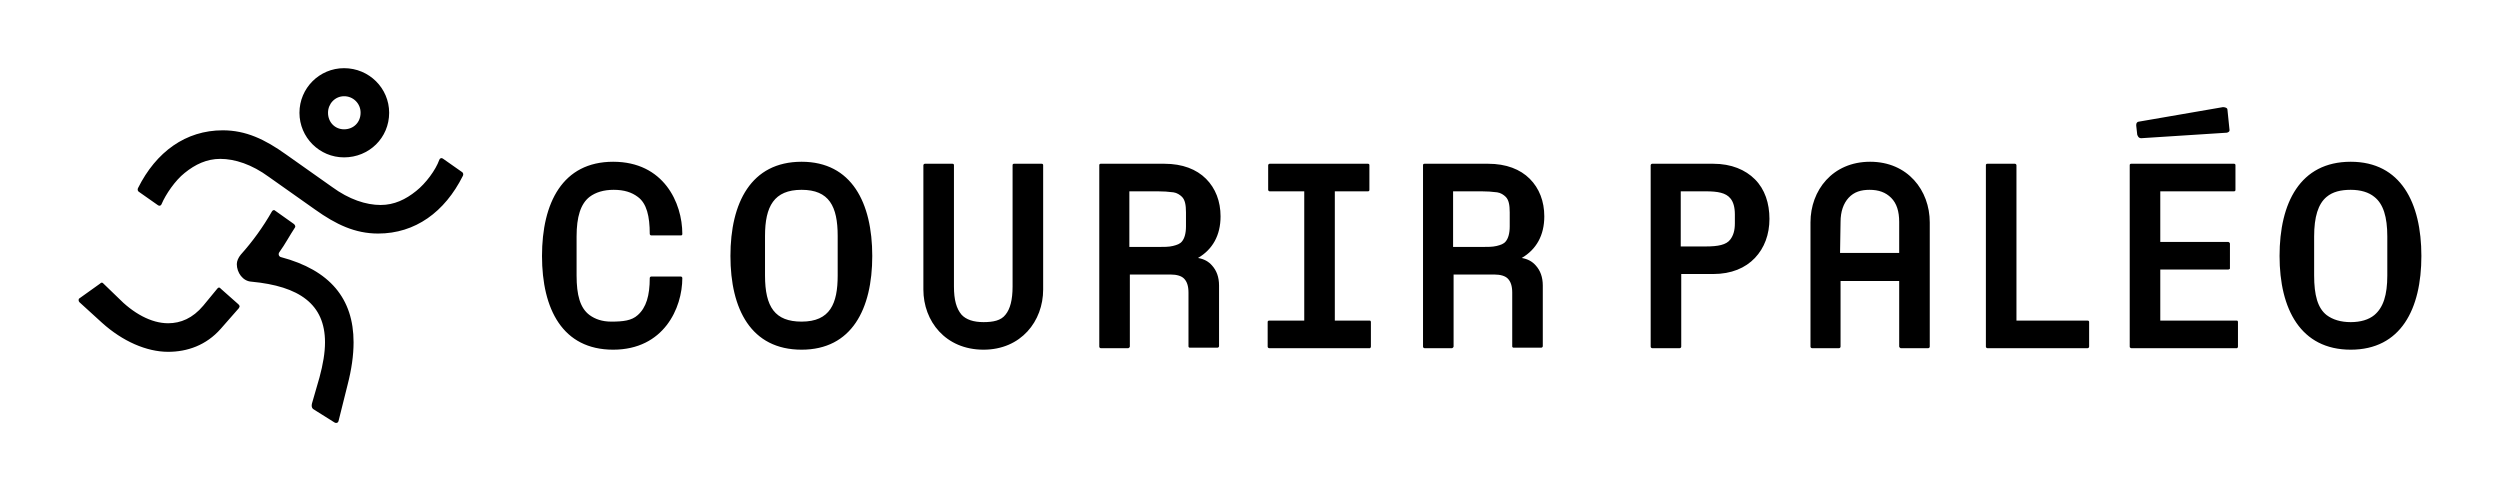
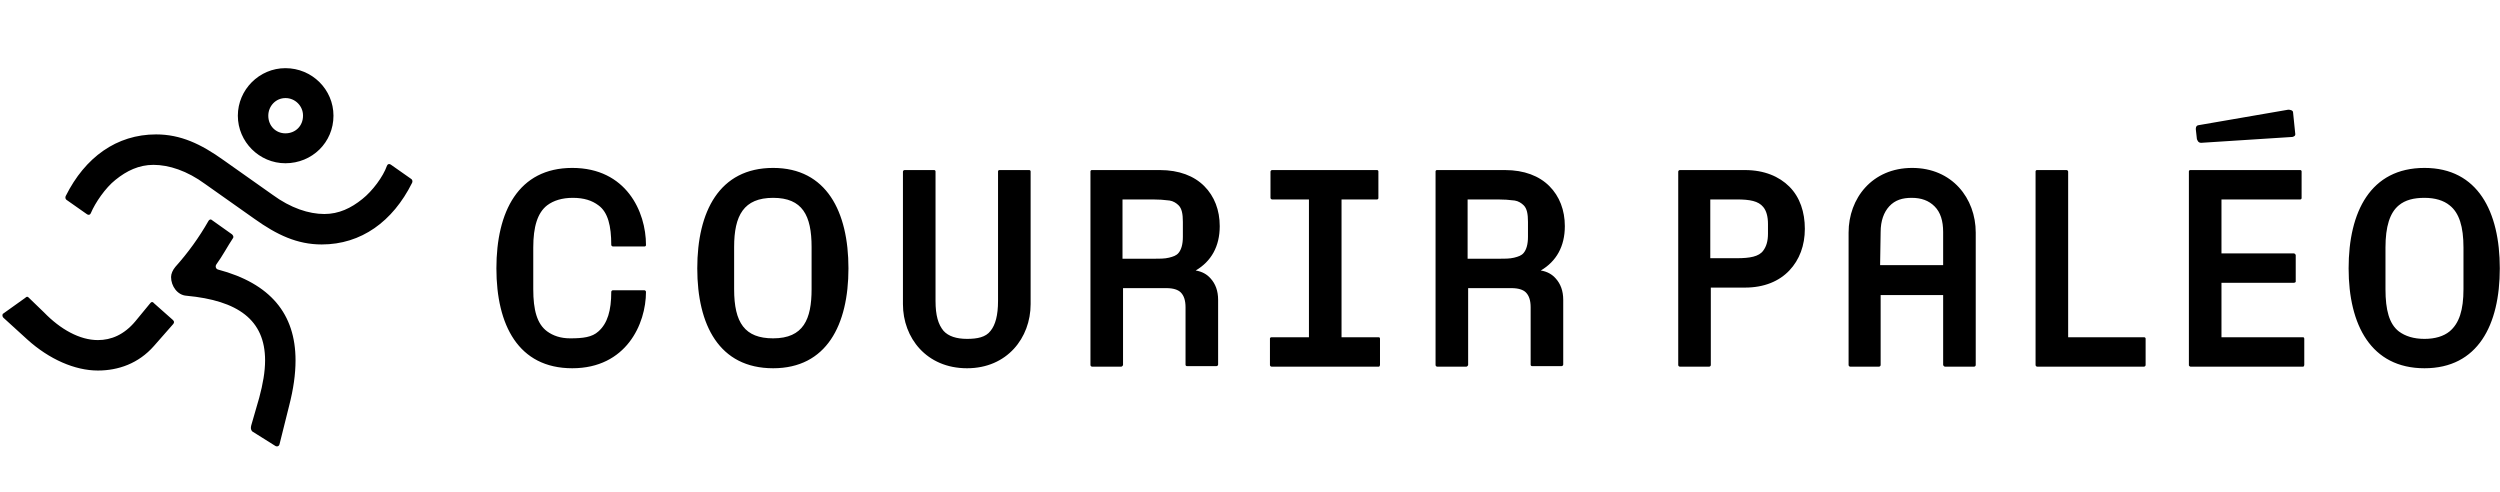
- <svg xmlns="http://www.w3.org/2000/svg" width="4331.657" height="851" viewBox="0 0 4331.657 851">
-   <path d="M382.524,500.175c-1.737-2.605-4.342-2.605-6.079,0L352.133,529.7c-18.235,21.708-39.075,30.391-60.783,30.391-29.522,0-60.782-17.366-87.7-45.152l-25.181-24.313c-1.736-1.737-3.473-.869-5.21.868l-36.469,26.05a5.35,5.35,0,0,0,.868,6.078l39.075,35.6c35.6,32.128,77.28,50.362,114.617,50.362,33,0,65.992-11.288,91.174-39.942l31.259-35.6c2.6-3.474.868-5.21-.868-6.947Zm104.2-54.7c-3.474-.868-5.21-5.21-2.6-8.683,9.551-13.025,18.234-29.523,26.918-42.547,1.736-2.6-.869-5.21-1.737-6.079l-33-23.444c-1.737-1.737-4.342,0-5.21,1.736a431.2,431.2,0,0,1-53.836,74.676c-4.341,5.21-6.946,11.288-6.946,16.5,0,14.761,10.42,29.522,25.181,30.391,83.358,7.815,127.643,39.074,127.643,105.066,0,18.235-3.474,38.206-9.552,60.782L540.557,699.02c-.868,3.473-.868,6.946,1.737,9.551l37.338,23.445c2.605,1.736,6.078.868,6.946-2.605l15.63-62.519c6.946-26.918,10.42-51.231,10.42-73.807C612.628,517.542,571.817,468.048,486.722,445.471Zm2519.214-58.4c0,12.157-2.605,20.84-7.815,27.786-6.947,9.552-21.708,12.157-42.548,12.157h-43.416V331.5h43.416c20.84,0,34.733,2.605,42.548,12.156,5.21,6.079,7.815,15.63,7.815,27.787Zm-390.1,5.21c0,12.157-2.605,20.84-6.947,26.05-3.473,4.341-8.683,6.078-15.63,7.815s-15.629,1.736-26.049,1.736h-49.494V331.5h49.494a208.729,208.729,0,0,1,26.918,1.737c6.078.868,11.288,4.341,14.761,7.815,5.21,5.209,6.947,13.893,6.947,26.917Zm-560.933,0c0,12.157-2.605,20.84-6.947,26.05-3.473,4.341-8.683,6.078-15.629,7.815s-15.63,1.736-26.05,1.736h-49.494V331.5h49.494a208.729,208.729,0,0,1,26.918,1.737c6.078.868,11.288,4.341,14.761,7.815,5.21,5.209,6.947,13.893,6.947,26.917Zm2081.49,85.1c0,33.865-6.947,55.573-22.577,68.6-9.551,7.815-23.444,12.157-40.81,12.157s-31.26-4.342-41.68-12.157c-15.629-12.156-21.708-34.732-21.708-68.6V409.644c0-33.865,6.947-56.441,21.708-68.6,10.42-8.684,24.313-12.157,41.68-12.157s31.259,4.342,40.81,12.157c15.63,12.156,22.577,34.732,22.577,68.6ZM3290.651,438.3H3188.19l.868-53.836c0-18.234,5.21-32.127,13.893-41.679,9.552-10.42,21.708-13.893,36.469-13.893,15.63,0,27.786,4.342,37.338,13.893s13.893,23.445,13.893,41.679ZM1451.422,477.372c0,48.626-13.025,79.885-62.519,79.885-46.021,0-63.387-25.181-63.387-79.885v-68.6c0-51.23,15.629-79.885,63.387-79.885s62.519,28.655,62.519,79.885ZM3875.9,555.521H3743.044V466.952h118.091c.869,0,2.6-.868,2.6-1.736V421.8a3.914,3.914,0,0,0-2.6-2.605H3743.044V331.5h127.643a2.3,2.3,0,0,0,2.605-2.605V286.343a2.3,2.3,0,0,0-2.605-2.605H3692.682a2.3,2.3,0,0,0-2.6,2.605v314.33c0,.869,0,.869.868,1.737a3.031,3.031,0,0,0,1.737.868H3875.9c.868,0,1.736-1.736,1.736-2.605V558.126C3877.633,556.389,3876.765,555.521,3875.9,555.521Zm-258.759,0h-123.3V286.343a2.772,2.772,0,0,0-2.605-2.605h-47.757a2.3,2.3,0,0,0-2.605,2.605v314.33a2.772,2.772,0,0,0,2.605,2.605h173.663a2.772,2.772,0,0,0,2.605-2.605V558.126A2.3,2.3,0,0,0,3617.138,555.521ZM2968.6,283.738H2862.663a2.773,2.773,0,0,0-2.605,2.605v314.33a2.773,2.773,0,0,0,2.605,2.605h47.758a2.773,2.773,0,0,0,2.605-2.605V474.767H2968.6c31.259,0,55.572-10.419,72.07-27.786s25.182-40.811,25.182-67.729-7.815-51.23-25.182-68.6C3024.17,294.157,2999.857,283.738,2968.6,283.738Zm-292.849,91.173c0-26.05-8.684-48.626-25.182-65.124s-40.811-26.049-72.07-26.049H2468.221a2.3,2.3,0,0,0-2.605,2.605v314.33a2.772,2.772,0,0,0,2.605,2.605h47.757a3.912,3.912,0,0,0,2.605-2.605V475.636h70.334c11.288,0,19.1,2.6,23.444,6.946,5.21,5.21,7.815,13.025,7.815,24.313V599.8a2.3,2.3,0,0,0,2.605,2.605h47.758a2.773,2.773,0,0,0,2.6-2.605V494.739c0-14.762-4.342-26.05-12.157-34.733-6.078-6.947-13.893-11.288-24.313-13.025C2661.855,432.22,2675.749,407.907,2675.749,374.911Zm-302.175,180.61h-60.782V331.5H2370.1a2.3,2.3,0,0,0,2.605-2.605V286.343a2.3,2.3,0,0,0-2.605-2.605h-170.19a2.773,2.773,0,0,0-2.605,2.605V328.89a2.773,2.773,0,0,0,2.605,2.605h59.914V555.521h-60.782a2.3,2.3,0,0,0-2.605,2.605v42.547a2.772,2.772,0,0,0,2.605,2.605h174.531c.869,0,1.737-1.736,1.737-2.605V558.126C2375.311,556.389,2374.443,555.521,2373.574,555.521Zm-258.758-180.61c0-26.05-8.683-48.626-25.181-65.124s-40.811-26.049-72.071-26.049H1907.288a2.3,2.3,0,0,0-2.605,2.605v314.33a2.772,2.772,0,0,0,2.605,2.605h47.758a3.912,3.912,0,0,0,2.6-2.605V475.636h70.334c11.288,0,19.1,2.6,23.445,6.946,5.21,5.21,7.815,13.025,7.815,24.313V599.8a2.3,2.3,0,0,0,2.6,2.605h47.758a2.773,2.773,0,0,0,2.6-2.605V494.739c0-14.762-4.342-26.05-12.157-34.733-6.078-6.947-13.893-11.288-24.312-13.025C2100.923,432.22,2114.816,407.907,2114.816,374.911Zm-309.989-91.173h-47.758a2.3,2.3,0,0,0-2.605,2.605V496.475c0,23.445-4.341,39.075-12.156,48.626-7.815,10.42-21.708,13.025-38.206,13.025-17.366,0-30.391-4.342-38.206-13.025-8.683-10.42-13.025-25.181-13.025-48.626V286.343a2.3,2.3,0,0,0-2.605-2.605h-47.757a2.773,2.773,0,0,0-2.605,2.605V501.685c0,54.7,38.206,104.2,104.2,104.2,65.124,0,103.33-49.494,103.33-104.2V286.343A2.3,2.3,0,0,0,1804.827,283.738Zm2268.178-3.474c-87.7,0-123.3,71.2-123.3,163.244s36.469,162.375,123.3,162.375,122.432-70.333,122.432-162.375S4159.836,280.264,4073.005,280.264Zm-832.716,0c-65.124,0-103.33,49.494-103.33,105.067V600.673a2.772,2.772,0,0,0,2.605,2.605h46.889a2.772,2.772,0,0,0,2.605-2.605V486.924h101.593V600.673a3.914,3.914,0,0,0,2.605,2.605h47.757a2.772,2.772,0,0,0,2.605-2.605V385.331C3343.618,329.758,3305.412,280.264,3240.289,280.264Zm-1851.386,0c-87.7,0-123.3,71.2-123.3,163.244s35.6,162.375,123.3,162.375c86.832,0,122.433-70.333,122.433-162.375S1475.735,280.264,1388.9,280.264Zm-367.3,60.783c10.42-7.815,24.313-12.157,41.679-12.157,18.235,0,31.26,4.342,41.679,12.157,15.63,11.288,20.84,33.864,20.84,64.255a2.773,2.773,0,0,0,2.6,2.6h51.231a2.3,2.3,0,0,0,2.605-2.6c0-53.836-32.128-125.038-119.828-125.038s-123.3,71.2-123.3,163.244,35.6,162.375,123.3,162.375,119.828-72.07,119.828-124.169a2.773,2.773,0,0,0-2.605-2.605h-51.231a2.773,2.773,0,0,0-2.6,2.605c0,30.391-6.078,51.231-20.84,64.255-10.419,9.552-25.181,11.288-46.02,11.288-15.63,0-27.787-4.341-37.338-11.288-16.5-12.156-22.576-34.732-22.576-68.6V409.644C999.029,375.779,1005.975,353.2,1021.605,341.047Zm-221.421-43.19-32.128-22.576c-3.473-2.605-6.078-.868-6.946,1.737-6.078,17.366-23.445,40.811-39.943,53.835-18.234,14.762-38.206,24.313-61.65,24.313-25.181,0-54.7-9.551-84.227-31.259l-79.885-56.441C458.936,241.417,425.94,225.787,386,225.787c-64.256,0-115.486,37.338-146.746,99.857-1.736,3.473,0,6.078,1.737,6.946l32.128,22.576c3.473,2.605,6.078.869,6.946-1.736,6.947-16.5,23.445-40.811,39.943-53.836,18.235-14.761,38.206-24.313,61.65-24.313,25.182,0,54.7,9.552,84.227,31.26l79.885,56.44c36.47,26.05,69.466,41.679,109.408,41.679,64.256,0,115.486-37.337,146.746-99.856C803.657,301.331,801.921,298.726,800.184,297.857Zm2909.864-58.4L3858.53,229.9c2.605-.868,5.21-1.737,4.342-6.078l-3.473-33.865c0-3.473-5.21-4.341-7.815-4.341L3705.706,210.8c-1.736,0-4.341,1.737-4.341,5.21v1.737l1.737,15.629C3703.97,235.112,3704.838,239.453,3710.048,239.453ZM596.13,166.742A28.352,28.352,0,0,1,624.784,195.4c0,16.5-12.156,28.654-28.654,28.654-15.63,0-27.787-12.156-27.787-28.654C568.343,179.766,580.5,166.742,596.13,166.742Zm0,105.934c43.415,0,78.148-33.864,78.148-77.28,0-42.547-34.733-77.28-78.148-77.28a77.28,77.28,0,1,0,0,154.56Z" />
+ <svg xmlns="http://www.w3.org/2000/svg" width="100%" height="100%" viewBox="0 0 4332 851" version="1.1" xml:space="preserve" style="fill-rule:evenodd;clip-rule:evenodd;stroke-linejoin:round;stroke-miterlimit:2;">
+   <path d="M266.799,525.42c-1.852,-2.777 -4.629,-2.777 -6.48,-0l-25.919,31.476c-19.44,23.142 -41.657,32.399 -64.799,32.399c-31.473,0 -64.798,-18.513 -93.495,-48.135l-26.845,-25.92c-1.851,-1.852 -3.702,-0.926 -5.554,0.925l-38.879,27.772c-1.082,2.134 -0.711,4.733 0.925,6.479l41.657,37.953c37.953,34.25 82.387,53.689 122.191,53.689c35.18,0 70.352,-12.034 97.198,-42.581l33.325,-37.952c2.772,-3.704 0.925,-5.554 -0.926,-7.406l-32.399,-28.699Zm111.085,-58.314c-3.703,-0.926 -5.554,-5.555 -2.771,-9.257c10.182,-13.886 19.438,-31.474 28.696,-45.358c1.851,-2.772 -0.926,-5.555 -1.852,-6.481l-35.18,-24.993c-1.852,-1.852 -4.629,-0 -5.554,1.85c-16.236,28.509 -35.477,55.198 -57.394,79.611c-4.627,5.554 -7.405,12.034 -7.405,17.59c0,15.736 11.109,31.473 26.845,32.399c88.866,8.332 136.077,41.656 136.077,112.009c0,19.439 -3.703,40.73 -10.183,64.798l-13.889,48.13c-0.925,3.702 -0.925,7.405 1.852,10.182l39.805,24.994c2.778,1.851 6.48,0.926 7.405,-2.777l16.663,-66.65c7.405,-28.697 11.109,-54.616 11.109,-78.684c-0,-80.534 -43.508,-133.299 -134.226,-157.368l0.002,0.005Zm2685.67,-62.259c0,12.96 -2.777,22.217 -8.331,29.622c-7.406,10.183 -23.142,12.96 -45.359,12.96l-46.285,0l-0,-101.829l46.285,-0c22.217,-0 37.028,2.777 45.359,12.959c5.554,6.48 8.331,16.663 8.331,29.623l0,16.665Zm-415.876,5.554c0,12.96 -2.777,22.217 -7.406,27.771c-3.702,4.628 -9.257,6.48 -16.663,8.332c-7.406,1.851 -16.661,1.85 -27.77,1.85l-52.764,0l-0,-102.754l52.764,-0c9.595,-0.003 19.181,0.616 28.697,1.851c6.479,0.926 12.034,4.628 15.736,8.332c5.554,5.553 7.406,14.811 7.406,28.695l0,25.923Zm-597.997,0c-0,12.96 -2.777,22.217 -7.406,27.771c-3.703,4.628 -9.257,6.48 -16.662,8.332c-7.405,1.851 -16.663,1.85 -27.771,1.85l-52.765,0l0,-102.754l52.765,-0c9.595,-0.003 19.181,0.616 28.696,1.851c6.48,0.926 12.034,4.628 15.737,8.332c5.554,5.553 7.406,14.811 7.406,28.695l-0,25.923Zm2219.03,90.723c-0,36.103 -7.406,59.245 -24.069,73.133c-10.182,8.331 -24.993,12.96 -43.507,12.96c-18.513,0 -33.325,-4.629 -44.434,-12.96c-16.662,-12.959 -23.142,-37.027 -23.142,-73.133l-0,-72.217c-0,-36.103 7.406,-60.17 23.142,-73.133c11.109,-9.258 25.92,-12.96 44.434,-12.96c18.515,-0 33.325,4.629 43.507,12.96c16.663,12.959 24.069,37.027 24.069,73.133l-0,72.217Zm-901.628,-41.667l-109.231,-0l0.925,-57.394c0,-19.439 5.554,-34.25 14.811,-44.433c10.183,-11.108 23.143,-14.811 38.879,-14.811c16.663,0 29.622,4.629 39.805,14.811c10.183,10.182 14.811,24.994 14.811,44.433l0,57.394Zm-1960.76,41.653c-0,51.839 -13.886,85.164 -66.65,85.164c-49.062,-0 -67.575,-26.845 -67.575,-85.164l-0,-73.133c-0,-54.615 16.661,-85.163 67.575,-85.163c50.914,-0 66.65,30.548 66.65,85.163l-0,73.133Zm2584.68,83.313l-141.635,0l0,-94.421l125.894,-0c0.927,-0 2.772,-0.926 2.772,-1.851l0,-46.285c-0.403,-1.328 -1.444,-2.371 -2.772,-2.777l-125.894,0l0,-93.489l136.078,-0c0.116,0.016 0.233,0.025 0.35,0.025c1.345,-0 2.452,-1.107 2.452,-2.452c-0,-0.117 -0.008,-0.235 -0.025,-0.351l-0,-45.363c0.017,-0.116 0.025,-0.233 0.025,-0.351c-0,-1.345 -1.107,-2.451 -2.452,-2.451c-0.117,-0 -0.234,0.008 -0.35,0.025l-189.767,-0c-0.114,-0.017 -0.23,-0.025 -0.345,-0.025c-1.345,0 -2.452,1.107 -2.452,2.452c-0,0.117 0.008,0.234 0.025,0.35l-0,335.1c-0,0.926 -0,0.926 0.925,1.851c0.499,0.503 1.15,0.829 1.852,0.926l195.319,-0c0.925,-0 1.851,-1.851 1.851,-2.777l-0,-45.359c-0.003,-1.852 -0.929,-2.777 -1.851,-2.777Zm-275.857,0l-131.447,0l0,-286.964c-0.087,-1.489 -1.288,-2.69 -2.777,-2.777l-50.913,-0c-0.116,-0.017 -0.233,-0.025 -0.35,-0.025c-1.345,-0 -2.452,1.106 -2.452,2.451c0,0.118 0.009,0.235 0.025,0.351l0,335.1c0.088,1.488 1.289,2.689 2.777,2.777l185.138,-0c1.489,-0.088 2.69,-1.289 2.777,-2.777l0,-45.359c0.017,-0.116 0.026,-0.233 0.026,-0.351c-0,-1.345 -1.107,-2.452 -2.452,-2.452c-0.119,0 -0.237,0.009 -0.355,0.026l0.003,0Zm-691.394,-289.741l-112.937,-0c-1.488,0.087 -2.689,1.288 -2.777,2.777l0,335.1c0.088,1.488 1.289,2.689 2.777,2.777l50.914,-0c1.488,-0.088 2.689,-1.289 2.777,-2.777l0,-134.226l59.246,0c33.325,0 59.244,-11.107 76.832,-29.622c17.588,-18.514 26.846,-43.508 26.846,-72.204c0,-28.697 -8.331,-54.615 -26.846,-73.133c-17.59,-17.585 -43.509,-28.692 -76.832,-28.692Zm-312.199,97.197c-0,-27.771 -9.258,-51.839 -26.846,-69.427c-17.588,-17.588 -43.508,-27.77 -76.832,-27.77l-117.565,-0c-0.116,-0.017 -0.233,-0.025 -0.35,-0.025c-1.345,-0 -2.452,1.106 -2.452,2.451c-0,0.118 0.008,0.235 0.025,0.351l-0,335.1c0.087,1.488 1.288,2.689 2.777,2.777l50.913,-0c1.329,-0.405 2.373,-1.448 2.777,-2.777l-0,-133.299l74.981,-0c12.034,-0 20.362,2.771 24.993,7.405c5.555,5.554 8.332,13.885 8.332,25.919l-0,99.044c-0.017,0.116 -0.025,0.233 -0.025,0.35c-0,1.345 1.106,2.452 2.452,2.452c0.117,0 0.234,-0.008 0.35,-0.025l50.913,-0c1.487,-0.09 2.685,-1.291 2.772,-2.777l0,-112.003c0,-15.738 -4.629,-27.771 -12.96,-37.028c-6.48,-7.406 -14.811,-12.034 -25.92,-13.886c26.851,-15.736 41.663,-41.656 41.663,-76.832l0.002,0Zm-322.142,192.544l-64.798,0l0,-238.823l61.093,-0c0.116,0.016 0.233,0.025 0.35,0.025c1.345,-0 2.452,-1.107 2.452,-2.452c-0,-0.117 -0.009,-0.235 -0.025,-0.351l-0,-45.363c0.016,-0.116 0.025,-0.233 0.025,-0.351c-0,-1.345 -1.107,-2.451 -2.452,-2.451c-0.117,-0 -0.234,0.008 -0.35,0.025l-181.436,-0c-1.488,0.087 -2.689,1.288 -2.777,2.777l-0,45.358c0.088,1.489 1.289,2.69 2.777,2.777l63.873,0l0,238.829l-64.798,0c-0.116,-0.017 -0.233,-0.025 -0.351,-0.025c-1.345,-0 -2.452,1.107 -2.452,2.452c0,0.117 0.009,0.234 0.026,0.35l-0,45.359c0.087,1.488 1.288,2.689 2.777,2.777l186.063,-0c0.927,-0 1.852,-1.851 1.852,-2.777l-0,-45.359c0.001,-1.852 -0.924,-2.777 -1.851,-2.777l0.002,0Zm-275.855,-192.544c-0,-27.771 -9.257,-51.839 -26.845,-69.427c-17.588,-17.588 -43.508,-27.77 -76.833,-27.77l-117.565,-0c-0.116,-0.017 -0.233,-0.025 -0.351,-0.025c-1.345,-0 -2.451,1.106 -2.451,2.451c-0,0.118 0.008,0.235 0.025,0.351l-0,335.1c0.087,1.488 1.288,2.689 2.777,2.777l50.913,-0c1.328,-0.406 2.369,-1.449 2.772,-2.777l0,-133.299l74.982,-0c12.034,-0 20.362,2.771 24.994,7.405c5.554,5.554 8.331,13.885 8.331,25.919l0,99.044c-0.016,0.116 -0.025,0.232 -0.025,0.349c0,1.345 1.107,2.452 2.452,2.452c0.116,0 0.231,-0.008 0.345,-0.024l50.914,-0c1.486,-0.09 2.684,-1.291 2.771,-2.777l0,-112.003c0,-15.738 -4.628,-27.771 -12.96,-37.028c-6.479,-7.406 -14.811,-12.034 -25.918,-13.886c26.858,-15.736 41.669,-41.656 41.669,-76.832l0.003,0Zm-330.472,-97.197l-50.914,-0c-0.116,-0.017 -0.233,-0.025 -0.35,-0.025c-1.345,-0 -2.452,1.106 -2.452,2.451c-0,0.118 0.008,0.235 0.025,0.351l-0,224.017c-0,24.994 -4.628,41.656 -12.959,51.839c-8.332,11.108 -23.143,13.885 -40.731,13.885c-18.513,0 -32.399,-4.629 -40.73,-13.885c-9.257,-11.109 -13.886,-26.845 -13.886,-51.839l0,-224.017c0.017,-0.116 0.025,-0.233 0.025,-0.351c0,-1.345 -1.107,-2.451 -2.452,-2.451c-0.117,-0 -0.234,0.008 -0.35,0.025l-50.913,-0c-1.488,0.087 -2.689,1.288 -2.777,2.777l0,229.571c0,58.314 40.731,111.085 111.085,111.085c69.427,-0 110.158,-52.764 110.158,-111.085l-0,-229.571c0.017,-0.116 0.025,-0.234 0.025,-0.351c0,-1.345 -1.107,-2.452 -2.452,-2.452c-0.118,-0 -0.237,0.008 -0.354,0.026l0.002,-0Zm2418.05,-3.704c-93.495,0 -131.447,75.905 -131.447,174.031c-0,98.126 38.879,173.104 131.447,173.104c92.569,-0 130.522,-74.981 130.522,-173.104c0,-98.124 -37.956,-174.031 -130.524,-174.031l0.002,0Zm-887.739,0c-69.427,0 -110.157,52.764 -110.157,112.01l-0,229.571c0.087,1.488 1.288,2.689 2.777,2.777l49.987,-0c1.489,-0.088 2.69,-1.289 2.777,-2.777l0,-121.266l108.306,0l0,121.266c0.405,1.329 1.448,2.372 2.777,2.777l50.913,-0c1.489,-0.088 2.69,-1.289 2.777,-2.777l0,-229.571c-0.002,-59.246 -40.733,-112.01 -110.159,-112.01l0.002,0Zm-1973.72,0c-93.495,0 -131.447,75.905 -131.447,174.031c-0,98.126 37.952,173.104 131.447,173.104c92.57,-0 130.523,-74.981 130.523,-173.104c-0,-98.124 -37.956,-174.031 -130.528,-174.031l0.005,0Zm-391.57,64.799c11.109,-8.331 25.92,-12.96 44.433,-12.96c19.44,0 33.326,4.629 44.433,12.96c16.663,12.034 22.217,36.102 22.217,68.501c0.09,1.485 1.287,2.682 2.772,2.772l54.616,-0c0.116,0.017 0.233,0.025 0.35,0.025c1.345,-0 2.452,-1.107 2.452,-2.452c-0,-0.115 -0.008,-0.231 -0.025,-0.345c0,-57.393 -34.251,-133.3 -127.745,-133.3c-93.495,0 -131.448,75.905 -131.448,174.031c0,98.126 37.953,173.104 131.448,173.104c93.494,-0 127.745,-76.832 127.745,-132.374c-0.087,-1.488 -1.288,-2.689 -2.777,-2.777l-54.616,0c-1.486,0.09 -2.684,1.291 -2.772,2.777c0,32.399 -6.479,54.616 -22.217,68.501c-11.107,10.183 -26.845,12.034 -49.061,12.034c-16.662,-0 -29.623,-4.628 -39.805,-12.034c-17.59,-12.959 -24.067,-37.027 -24.067,-73.133l-0,-72.2c-0,-36.103 7.404,-60.174 24.067,-73.13Zm-236.051,-46.043l-34.251,-24.068c-3.703,-2.777 -6.48,-0.925 -7.405,1.852c-6.48,18.513 -24.994,43.507 -42.583,57.392c-19.438,15.737 -40.73,25.919 -65.723,25.919c-26.845,0 -58.314,-10.182 -89.793,-33.324l-85.163,-60.171c-38.879,-27.77 -74.055,-44.433 -116.634,-44.433c-68.502,0 -123.117,39.806 -156.442,106.456c-1.851,3.702 -0,6.479 1.851,7.405l34.251,24.067c3.703,2.777 6.48,0.927 7.405,-1.85c7.406,-17.591 24.994,-43.508 42.582,-57.394c19.44,-15.736 40.731,-25.919 65.724,-25.919c26.846,-0 58.314,10.183 89.792,33.325l85.164,60.17c38.88,27.771 74.056,44.433 116.637,44.433c68.502,-0 123.117,-39.804 156.443,-106.454c1.847,-3.703 -0.004,-6.48 -1.855,-7.406Zm3102.14,-62.259l158.293,-10.189c2.777,-0.925 5.555,-1.852 4.629,-6.479l-3.702,-36.103c-0,-3.703 -5.554,-4.628 -8.332,-4.628l-155.517,26.848c-1.85,0 -4.628,1.852 -4.628,5.554l0,1.852l1.852,16.662c0.926,1.851 1.851,6.478 7.405,6.478l0,0.005Zm-3319.67,-77.52c0.107,-0.001 0.215,-0.002 0.323,-0.002c16.581,0 30.226,13.645 30.226,30.226c-0,0.109 -0.001,0.218 -0.002,0.328c-0,17.59 -12.959,30.547 -30.547,30.547c-16.663,-0 -29.624,-12.959 -29.624,-30.547c0,-16.667 12.961,-30.552 29.624,-30.552Zm-0,112.934c46.283,-0 83.311,-36.102 83.311,-82.387c0,-45.358 -37.028,-82.386 -83.311,-82.386c-45.196,0 -82.387,37.191 -82.387,82.386c0,45.196 37.191,82.387 82.387,82.387Z" style="fill-rule:nonzero;" />
</svg>
